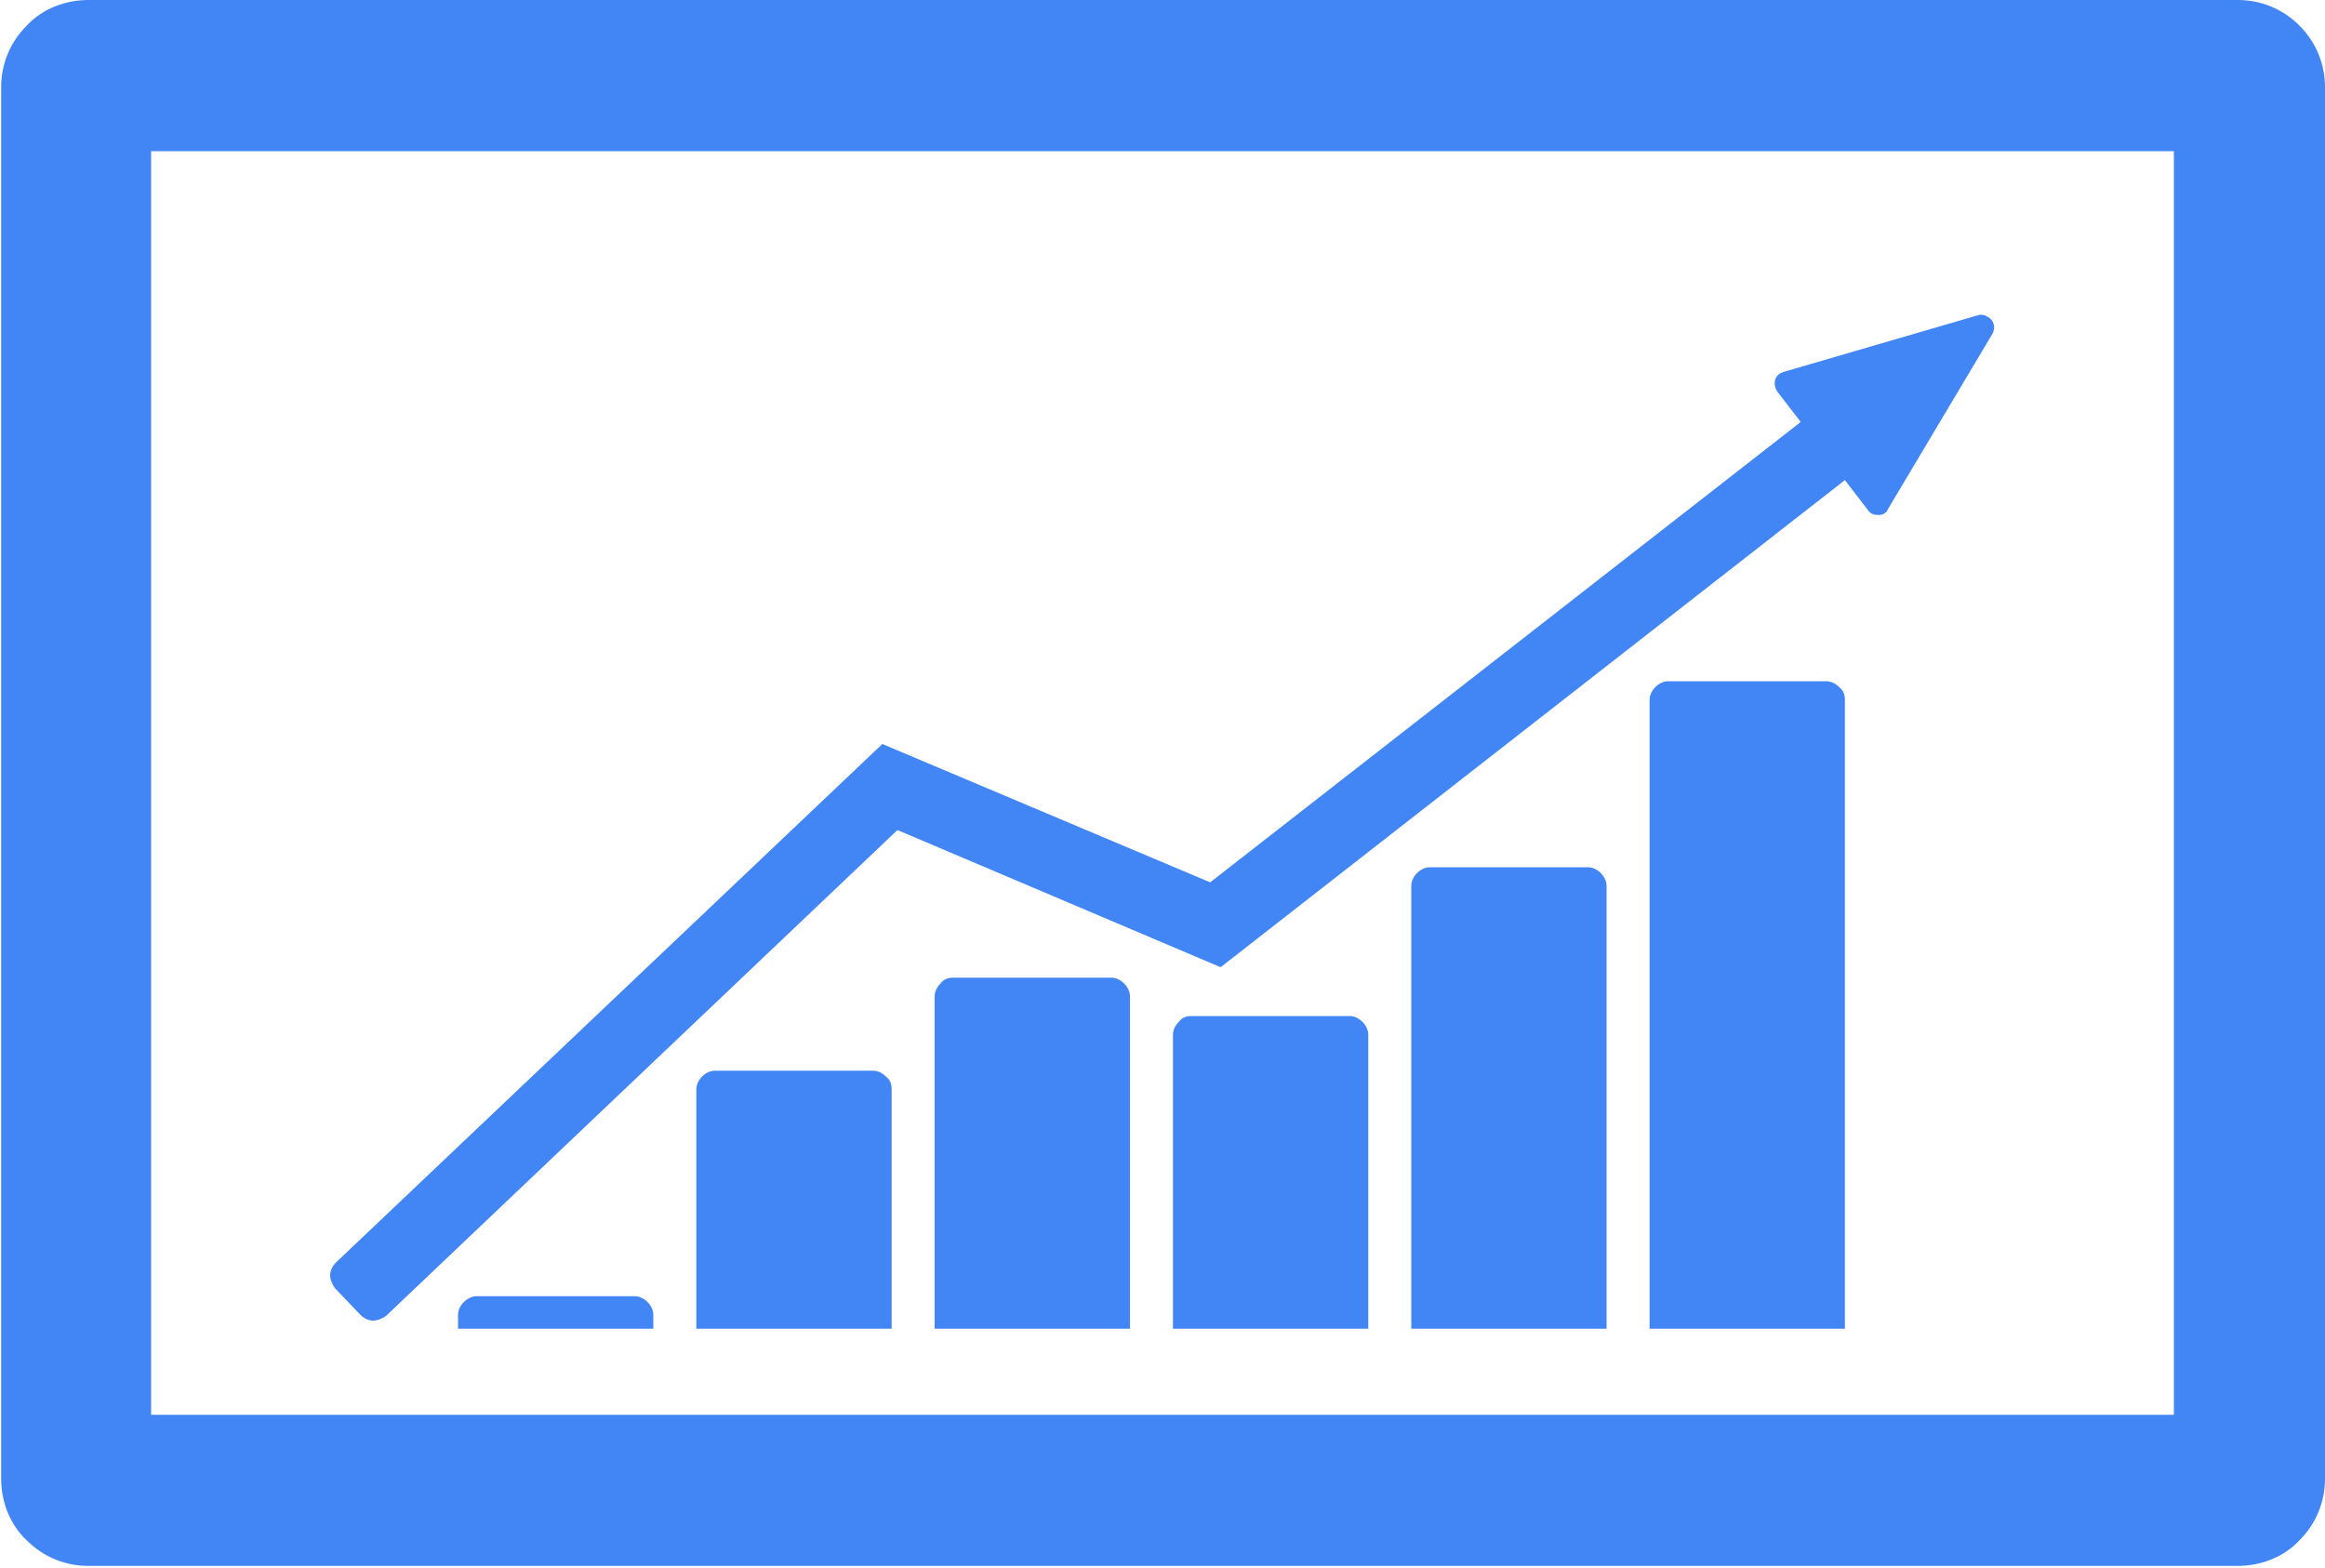
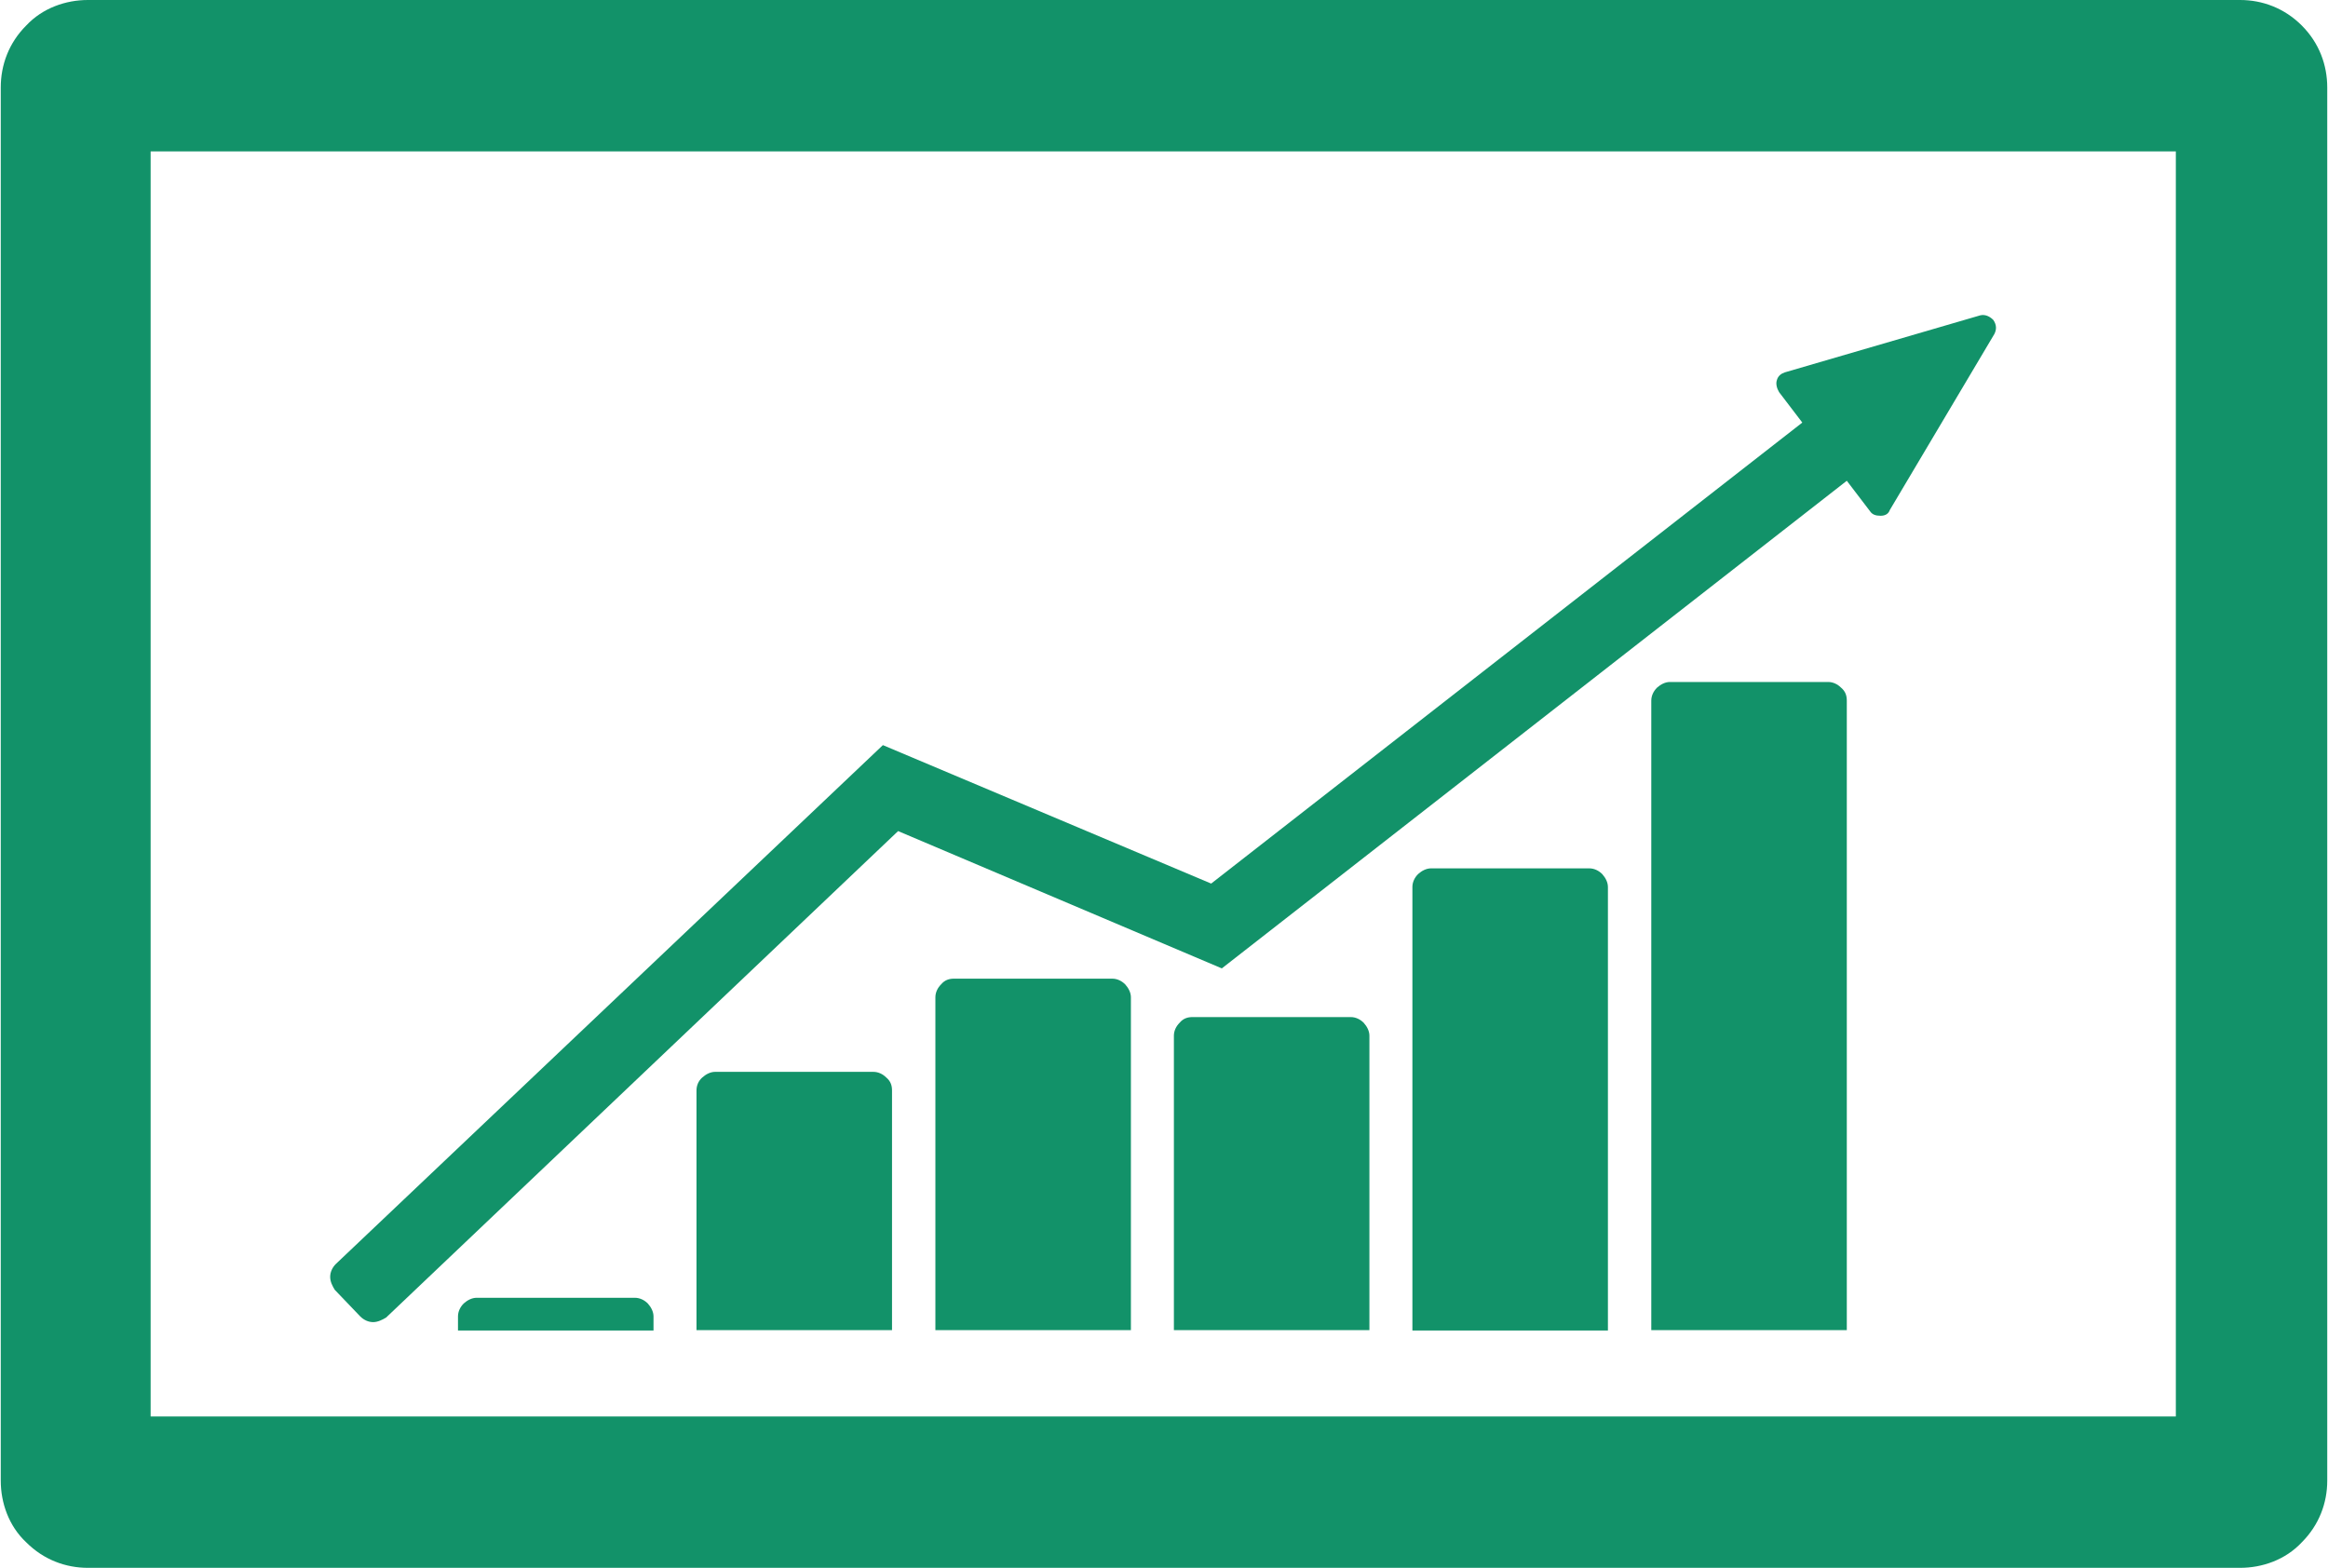
- <svg xmlns="http://www.w3.org/2000/svg" version="1.1" id="Layer_1" x="0px" y="0px" viewBox="-205 297 200 134.8" enable-background="new -205 297 200 134.8" xml:space="preserve">
-   <path fill="#4285F4" d="M-7.2,299.2c-1.5-1.5-3.4-2.2-5.3-2.2h-184.9c-1.9,0-3.9,0.7-5.3,2.2c-1.5,1.5-2.2,3.4-2.2,5.3v119.7  c0,1.9,0.7,3.9,2.2,5.3c1.5,1.5,3.4,2.2,5.3,2.2h184.9c1.9,0,3.9-0.7,5.3-2.2c1.5-1.5,2.2-3.4,2.2-5.3V304.5  C-5,302.6-5.7,300.7-7.2,299.2z M-18,418.7H-192V310H-18V418.7z" />
+ <svg xmlns="http://www.w3.org/2000/svg" version="1.1" id="Layer_1" x="0px" y="0px" viewBox="0 0 612 412.2" enable-background="new 0 0 612 412.2" xml:space="preserve">
+   <path fill="#129269" d="M605.1,6.7C600.5,2.1,594.7,0,588.9,0H23.1C17.3,0,11.2,2.1,6.9,6.7C2.3,11.3,0.2,17.1,0.2,23v366.3  c0,5.8,2.1,11.9,6.7,16.2c4.6,4.6,10.4,6.7,16.2,6.7h565.8c5.8,0,11.9-2.1,16.2-6.7c4.6-4.6,6.7-10.4,6.7-16.2V23  C611.8,17.1,609.7,11.3,605.1,6.7z M572.1,372.4H39.6V39.8h532.4V372.4z" />
  <g>
-     <path fill="#4285F4" d="M-164,408.5c-0.4,0-0.8,0.2-1.1,0.5c-0.3,0.3-0.5,0.7-0.5,1.1v1.2h16.8v-1.2c0-0.4-0.2-0.8-0.5-1.1   c-0.3-0.3-0.7-0.5-1.1-0.5H-164z" />
-     <path fill="#4285F4" d="M-143.5,389.1c-0.4,0-0.8,0.2-1.1,0.5c-0.3,0.3-0.5,0.7-0.5,1.1v20.6h16.8v-20.6c0-0.4-0.1-0.8-0.5-1.1   c-0.3-0.3-0.7-0.5-1.1-0.5H-143.5z" />
-     <path fill="#4285F4" d="M-123,381.1c-0.4,0-0.8,0.1-1.1,0.5c-0.3,0.3-0.5,0.7-0.5,1.1v28.6h16.8v-28.6c0-0.4-0.2-0.8-0.5-1.1   c-0.3-0.3-0.7-0.5-1.1-0.5H-123z" />
-     <path fill="#4285F4" d="M-102.5,384.4c-0.4,0-0.8,0.1-1.1,0.5c-0.3,0.3-0.5,0.7-0.5,1.1v25.3h16.8V386c0-0.4-0.2-0.8-0.5-1.1   c-0.3-0.3-0.7-0.5-1.1-0.5C-88.8,384.4-102.5,384.4-102.5,384.4z" />
-     <path fill="#4285F4" d="M-82,371.6c-0.4,0-0.8,0.2-1.1,0.5c-0.3,0.3-0.5,0.7-0.5,1.1v38.1h16.8v-38.1c0-0.4-0.2-0.8-0.5-1.1   c-0.3-0.3-0.7-0.5-1.1-0.5L-82,371.6L-82,371.6z" />
-     <path fill="#4285F4" d="M-61.5,355.6c-0.4,0-0.8,0.2-1.1,0.5c-0.3,0.3-0.5,0.7-0.5,1.1v54.1h16.8v-54.1c0-0.4-0.1-0.8-0.5-1.1   c-0.3-0.3-0.7-0.5-1.1-0.5L-61.5,355.6L-61.5,355.6z" />
-     <path fill="#4285F4" d="M-33.6,325.7c0.2-0.4,0.2-0.8-0.1-1.2c-0.3-0.3-0.7-0.5-1.1-0.4l-16.8,4.9c-0.3,0.1-0.6,0.3-0.7,0.7   c-0.1,0.3,0,0.7,0.2,1l2,2.6l-50.8,39.6l-28.2-11.9l-47,44.6c-0.3,0.3-0.5,0.7-0.5,1.1c0,0.4,0.2,0.8,0.4,1.1l2.2,2.3   c0.3,0.3,0.7,0.5,1.1,0.5c0.4,0,0.8-0.2,1.1-0.4l44-41.8l27.8,11.8l53.7-41.9l2,2.6c0.2,0.3,0.5,0.4,0.9,0.4c0.4,0,0.7-0.2,0.8-0.5   L-33.6,325.7z" />
+     <path fill="#129269" d="M125.3,341.2c-1.2,0-2.4,0.6-3.4,1.5c-0.9,0.9-1.5,2.1-1.5,3.4v3.7h51.4v-3.7c0-1.2-0.6-2.4-1.5-3.4   c-0.9-0.9-2.1-1.5-3.4-1.5H125.3z" />
+     <path fill="#129269" d="M188,281.8c-1.2,0-2.4,0.6-3.4,1.5s-1.5,2.1-1.5,3.4v63h51.4v-63c0-1.2-0.3-2.4-1.5-3.4   c-0.9-0.9-2.1-1.5-3.4-1.5H188z" />
+     <path fill="#129269" d="M250.8,257.3c-1.2,0-2.4,0.3-3.4,1.5c-0.9,0.9-1.5,2.1-1.5,3.4v87.5h51.4v-87.5c0-1.2-0.6-2.4-1.5-3.4   c-0.9-0.9-2.1-1.5-3.4-1.5H250.8z" />
+     <path fill="#129269" d="M313.5,267.4c-1.2,0-2.4,0.3-3.4,1.5c-0.9,0.9-1.5,2.1-1.5,3.4v77.4H360v-77.4c0-1.2-0.6-2.4-1.5-3.4   c-0.9-0.9-2.1-1.5-3.4-1.5C355.4,267.4,313.5,267.4,313.5,267.4z" />
+     <path fill="#129269" d="M376.2,228.3c-1.2,0-2.4,0.6-3.4,1.5c-0.9,0.9-1.5,2.1-1.5,3.4v116.6h51.4V233.2c0-1.2-0.6-2.4-1.5-3.4   c-0.9-0.9-2.1-1.5-3.4-1.5H376.2L376.2,228.3z" />
+     <path fill="#129269" d="M439,179.3c-1.2,0-2.4,0.6-3.4,1.5c-0.9,0.9-1.5,2.1-1.5,3.4v165.5h51.4V184.2c0-1.2-0.3-2.4-1.5-3.4   c-0.9-0.9-2.1-1.5-3.4-1.5H439L439,179.3z" />
+     <path fill="#129269" d="M524.3,87.8c0.6-1.2,0.6-2.4-0.3-3.7c-0.9-0.9-2.1-1.5-3.4-1.2l-51.4,15c-0.9,0.3-1.8,0.9-2.1,2.1   c-0.3,0.9,0,2.1,0.6,3.1l6.1,8L318.4,232.3l-86.3-36.4L88.3,332.3c-0.9,0.9-1.5,2.1-1.5,3.4s0.6,2.4,1.2,3.4l6.7,7   c0.9,0.9,2.1,1.5,3.4,1.5c1.2,0,2.4-0.6,3.4-1.2l134.6-127.9l85.1,36.1l164.3-128.2l6.1,8c0.6,0.9,1.5,1.2,2.8,1.2s2.1-0.6,2.4-1.5   L524.3,87.8z" />
  </g>
</svg>
